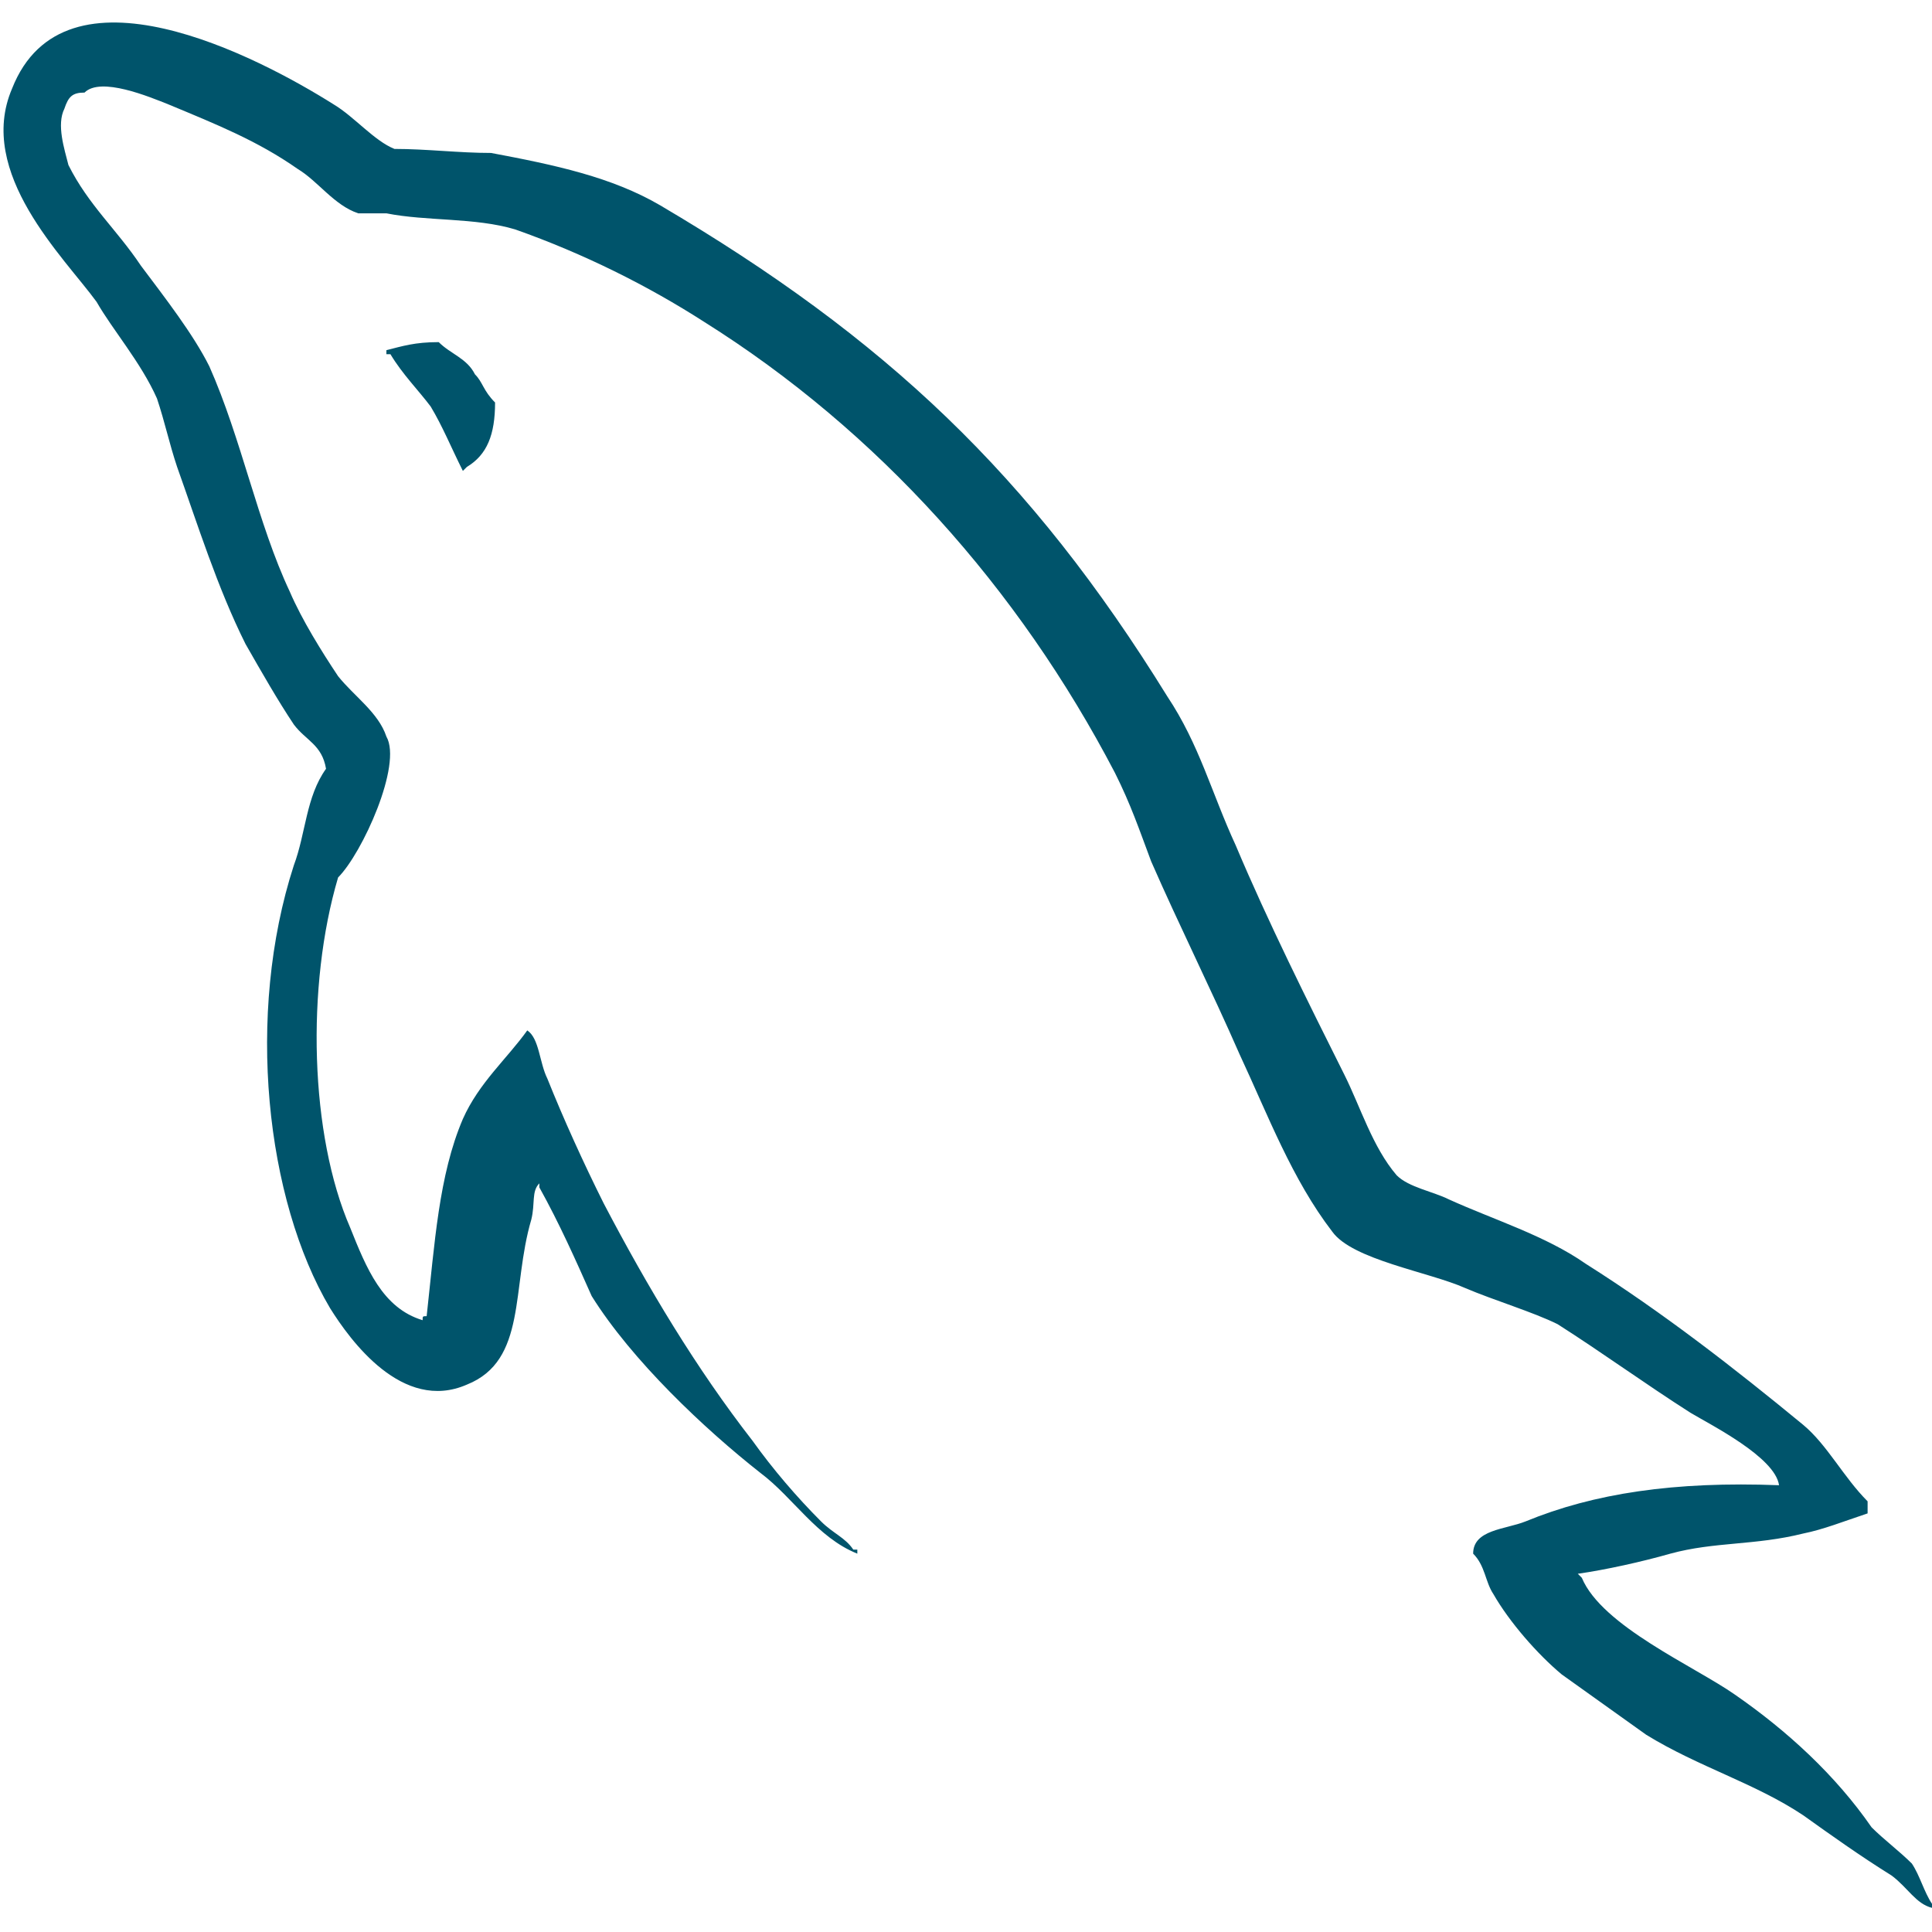
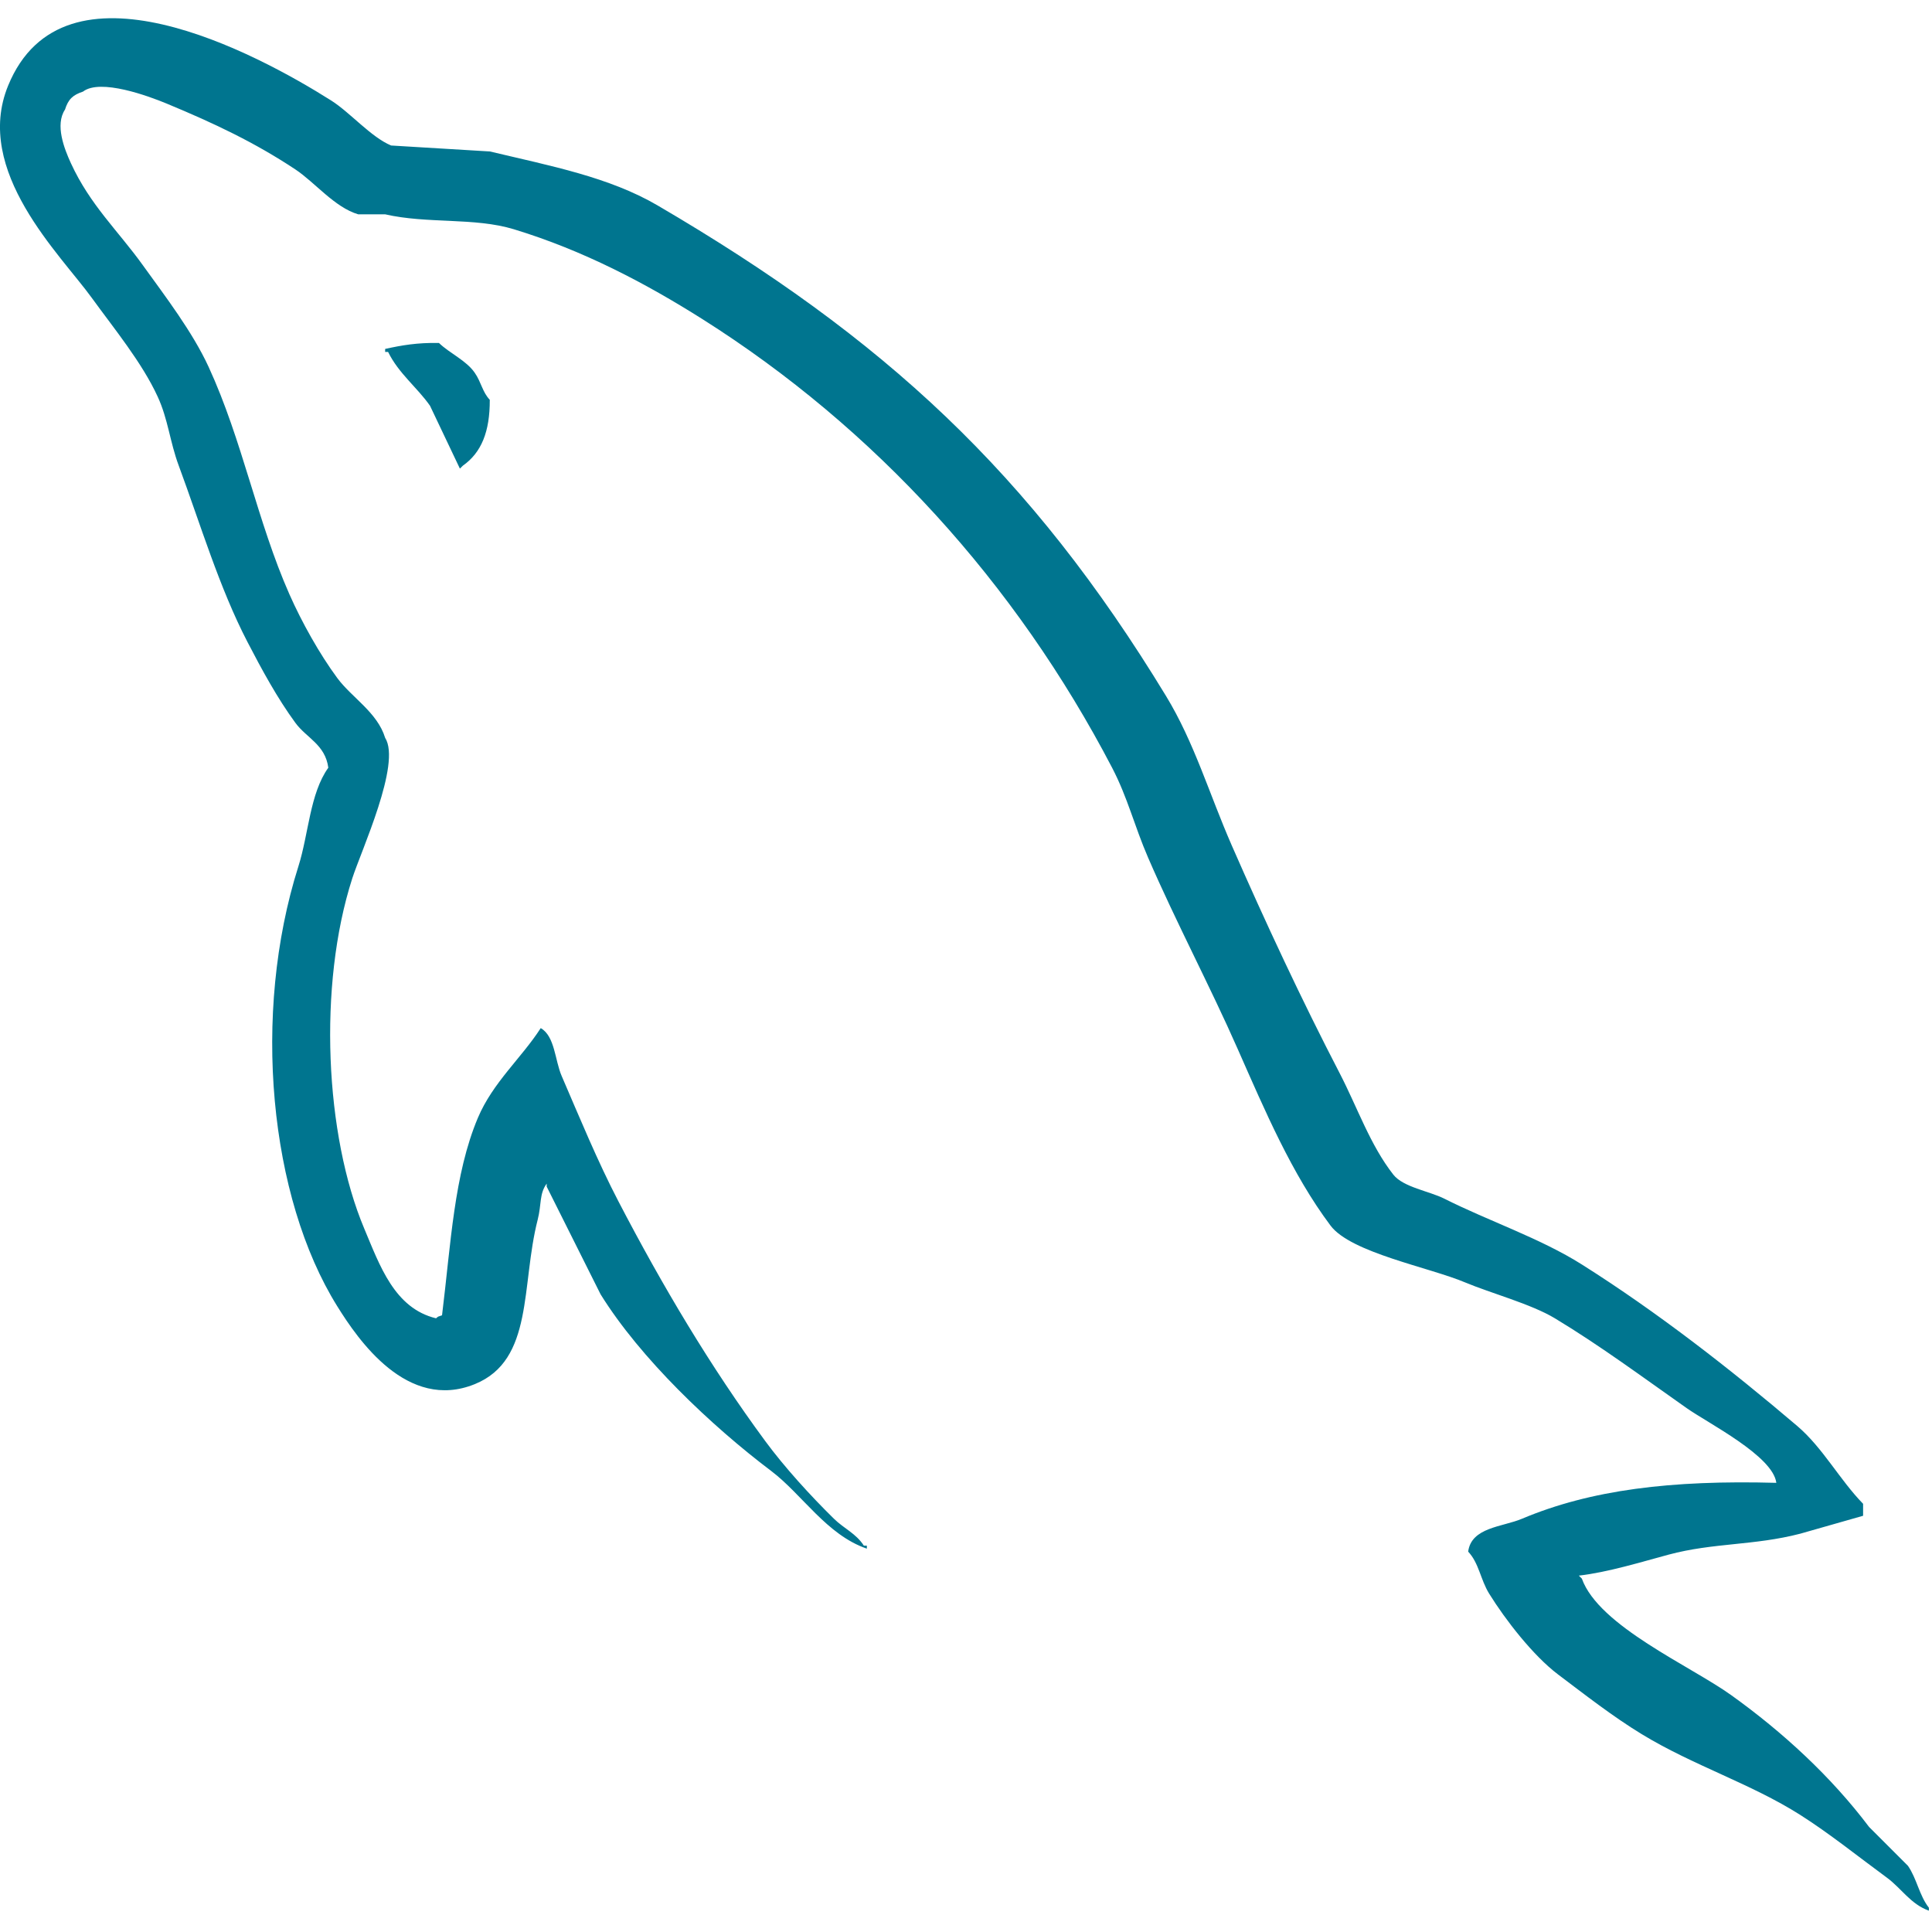
- <svg xmlns="http://www.w3.org/2000/svg" version="1.1" id="Layer_1" x="0px" y="0px" viewBox="0 0 48 48" style="enable-background:new 0 0 48 48;" xml:space="preserve">
-   <style type="text/css">
- 	.st0{fill:#00546B;}
- </style>
-   <g>
-     <path class="st0" d="M44.2,36.9c-2.6-0.1-4.6,0.2-6.3,0.9c-0.5,0.2-1.3,0.2-1.3,0.8c0.3,0.3,0.3,0.7,0.5,1c0.4,0.7,1.1,1.5,1.7,2   c0.7,0.5,1.4,1,2.1,1.5c1.3,0.8,2.7,1.2,3.9,2c0.7,0.5,1.4,1,2.2,1.5c0.4,0.3,0.6,0.7,1,0.8v-0.1c-0.2-0.3-0.3-0.7-0.5-1   c-0.3-0.3-0.7-0.6-1-0.9c-0.9-1.3-2.1-2.4-3.4-3.3c-1-0.7-3.3-1.7-3.8-2.9c0,0,0,0-0.1-0.1c0.7-0.1,1.6-0.3,2.3-0.5   c1.1-0.3,2.1-0.2,3.3-0.5c0.5-0.1,1-0.3,1.6-0.5v-0.3c-0.6-0.6-1-1.4-1.6-1.9c-1.7-1.4-3.5-2.8-5.4-4c-1-0.7-2.3-1.1-3.4-1.6   c-0.4-0.2-1-0.3-1.3-0.6c-0.6-0.7-0.9-1.7-1.3-2.5c-0.9-1.8-1.9-3.8-2.7-5.7c-0.6-1.3-0.9-2.5-1.7-3.7c-3.4-5.5-7-8.9-12.6-12.2   c-1.2-0.7-2.6-1-4.2-1.3c-0.8,0-1.6-0.1-2.4-0.1c-0.5-0.2-1-0.8-1.5-1.1c-1.9-1.2-6.7-3.7-8-0.4c-0.9,2.1,1.3,4.2,2.1,5.3   C2.8,8.2,3.5,9,3.9,9.9c0.2,0.6,0.3,1.1,0.5,1.7c0.5,1.4,1,3,1.7,4.4c0.4,0.7,0.8,1.4,1.2,2c0.3,0.4,0.7,0.5,0.8,1.1   c-0.5,0.7-0.5,1.6-0.8,2.4c-1.2,3.7-0.7,8.3,0.9,11c0.5,0.8,1.8,2.6,3.4,1.9c1.5-0.6,1.1-2.4,1.6-4.1c0.1-0.4,0-0.7,0.2-0.9v0.1   c0.5,0.9,0.9,1.8,1.3,2.7c1,1.6,2.8,3.3,4.2,4.4c0.8,0.6,1.4,1.6,2.4,2v-0.1h-0.1c-0.2-0.3-0.5-0.4-0.8-0.7c-0.6-0.6-1.2-1.3-1.7-2   c-1.4-1.8-2.6-3.8-3.7-5.9c-0.5-1-1-2.1-1.4-3.1c-0.2-0.4-0.2-1-0.5-1.2c-0.5,0.7-1.2,1.3-1.6,2.2c-0.6,1.4-0.7,3.1-0.9,4.9   c-0.1,0-0.1,0-0.1,0.1c-1-0.3-1.4-1.3-1.8-2.3c-1-2.3-1.1-6-0.3-8.7C9,21.2,10,19,9.6,18.3c-0.2-0.6-0.8-1-1.2-1.5   c-0.4-0.6-0.9-1.4-1.2-2.1C6.4,13,6,10.9,5.2,9.1C4.8,8.3,4.1,7.4,3.5,6.6C2.9,5.7,2.2,5.1,1.7,4.1C1.6,3.7,1.4,3.1,1.6,2.7   c0.1-0.3,0.2-0.4,0.5-0.4c0.4-0.4,1.6,0.1,2.1,0.3c1.2,0.5,2.2,0.9,3.2,1.6c0.5,0.3,0.9,0.9,1.5,1.1h0.7c1,0.2,2.2,0.1,3.2,0.4   c1.7,0.6,3.3,1.4,4.7,2.3c4.3,2.7,7.8,6.6,10.2,11.2c0.4,0.8,0.6,1.4,0.9,2.2c0.7,1.6,1.5,3.2,2.2,4.8c0.7,1.5,1.3,3.1,2.3,4.4   c0.5,0.7,2.4,1,3.3,1.4c0.7,0.3,1.7,0.6,2.3,0.9c1.1,0.7,2.2,1.5,3.3,2.2C42.5,35.4,44.1,36.2,44.2,36.9z" />
-     <path class="st0" d="M10.9,8.5c-0.6,0-0.9,0.1-1.3,0.2v0.1h0.1c0.3,0.5,0.7,0.9,1,1.3c0.3,0.5,0.5,1,0.8,1.6c0,0,0.1-0.1,0.1-0.1   c0.5-0.3,0.7-0.8,0.7-1.6C12,9.7,12,9.5,11.8,9.3C11.6,8.9,11.2,8.8,10.9,8.5z" />
-   </g>
+ <svg xmlns="http://www.w3.org/2000/svg" width="1em" height="1em" viewBox="0 0 128 128">
+   <path fill="#00758F" d="M117.688 98.242c-6.973-.191-12.297.461-16.852 2.379c-1.293.547-3.355.559-3.566 2.18c.711.746.82 1.859 1.387 2.777c1.086 1.754 2.922 4.113 4.559 5.352c1.789 1.348 3.633 2.793 5.551 3.961c3.414 2.082 7.223 3.27 10.504 5.352c1.938 1.23 3.859 2.777 5.75 4.164c.934.684 1.563 1.75 2.773 2.18v-.195c-.637-.812-.801-1.93-1.387-2.777l-2.578-2.578c-2.52-3.344-5.719-6.281-9.117-8.719c-2.711-1.949-8.781-4.578-9.91-7.73l-.199-.199c1.922-.219 4.172-.914 5.949-1.391c2.98-.797 5.645-.59 8.719-1.387l4.164-1.187v-.793c-1.555-1.594-2.664-3.707-4.359-5.152c-4.441-3.781-9.285-7.555-14.273-10.703c-2.766-1.746-6.184-2.883-9.117-4.363c-.988-.496-2.719-.758-3.371-1.586c-1.539-1.961-2.379-4.449-3.566-6.738c-2.488-4.793-4.93-10.023-7.137-15.066c-1.504-3.437-2.484-6.828-4.359-9.91c-9-14.797-18.687-23.73-33.695-32.508c-3.195-1.867-7.039-2.605-11.102-3.57l-6.543-.395c-1.332-.555-2.715-2.184-3.965-2.977C16.977 3.52 4.223-3.312.539 5.672C-1.785 11.34 4.016 16.871 6.09 19.746c1.457 2.012 3.32 4.273 4.359 6.539c.688 1.492.805 2.984 1.391 4.559c1.438 3.883 2.695 8.109 4.559 11.695c.941 1.816 1.98 3.727 3.172 5.352c.727.996 1.98 1.438 2.18 2.973c-1.227 1.715-1.297 4.375-1.984 6.543c-3.098 9.77-1.926 21.91 2.578 29.137c1.383 2.223 4.641 6.98 9.117 5.156c3.918-1.598 3.043-6.539 4.164-10.902c.254-.988.098-1.715.594-2.379v.199l3.57 7.133c2.641 4.254 7.324 8.699 11.297 11.699c2.059 1.555 3.68 4.242 6.344 5.152v-.199h-.199c-.516-.805-1.324-1.137-1.98-1.781c-1.551-1.523-3.277-3.414-4.559-5.156c-3.613-4.902-6.805-10.27-9.711-15.855c-1.391-2.668-2.598-5.609-3.77-8.324c-.453-1.047-.445-2.633-1.387-3.172c-1.281 1.988-3.172 3.598-4.164 5.945c-1.582 3.754-1.789 8.336-2.375 13.082c-.348.125-.195.039-.398.199c-2.762-.668-3.73-3.508-4.758-5.949c-2.594-6.164-3.078-16.09-.793-23.191c.59-1.836 3.262-7.617 2.18-9.316c-.516-1.691-2.219-2.672-3.172-3.965c-1.18-1.598-2.355-3.703-3.172-5.551c-2.125-4.805-3.113-10.203-5.352-15.062c-1.07-2.324-2.875-4.676-4.359-6.738c-1.645-2.289-3.484-3.977-4.758-6.742c-.453-.984-1.066-2.559-.398-3.566c.215-.684.516-.969 1.191-1.191c1.148-.887 4.352.297 5.547.793c3.18 1.32 5.832 2.578 8.527 4.363c1.289.855 2.598 2.512 4.16 2.973h1.785c2.789.641 5.914.195 8.523.988c4.609 1.402 8.738 3.582 12.488 5.949c11.422 7.215 20.766 17.48 27.156 29.734c1.027 1.973 1.473 3.852 2.379 5.945c1.824 4.219 4.125 8.559 5.941 12.688c1.816 4.113 3.582 8.27 6.148 11.695c1.348 1.801 6.551 2.766 8.918 3.766c1.66.699 4.379 1.43 5.949 2.379c3 1.809 5.906 3.965 8.723 5.945c1.402.992 5.73 3.168 5.945 4.957zm-88.605-75.52c-1.453-.027-2.48.156-3.566.395v.199h.195c.695 1.422 1.918 2.34 2.777 3.566l1.98 4.164l.199-.195c1.227-.867 1.789-2.25 1.781-4.363c-.492-.52-.562-1.164-.992-1.785c-.562-.824-1.66-1.289-2.375-1.98zm0 0" />
</svg>
